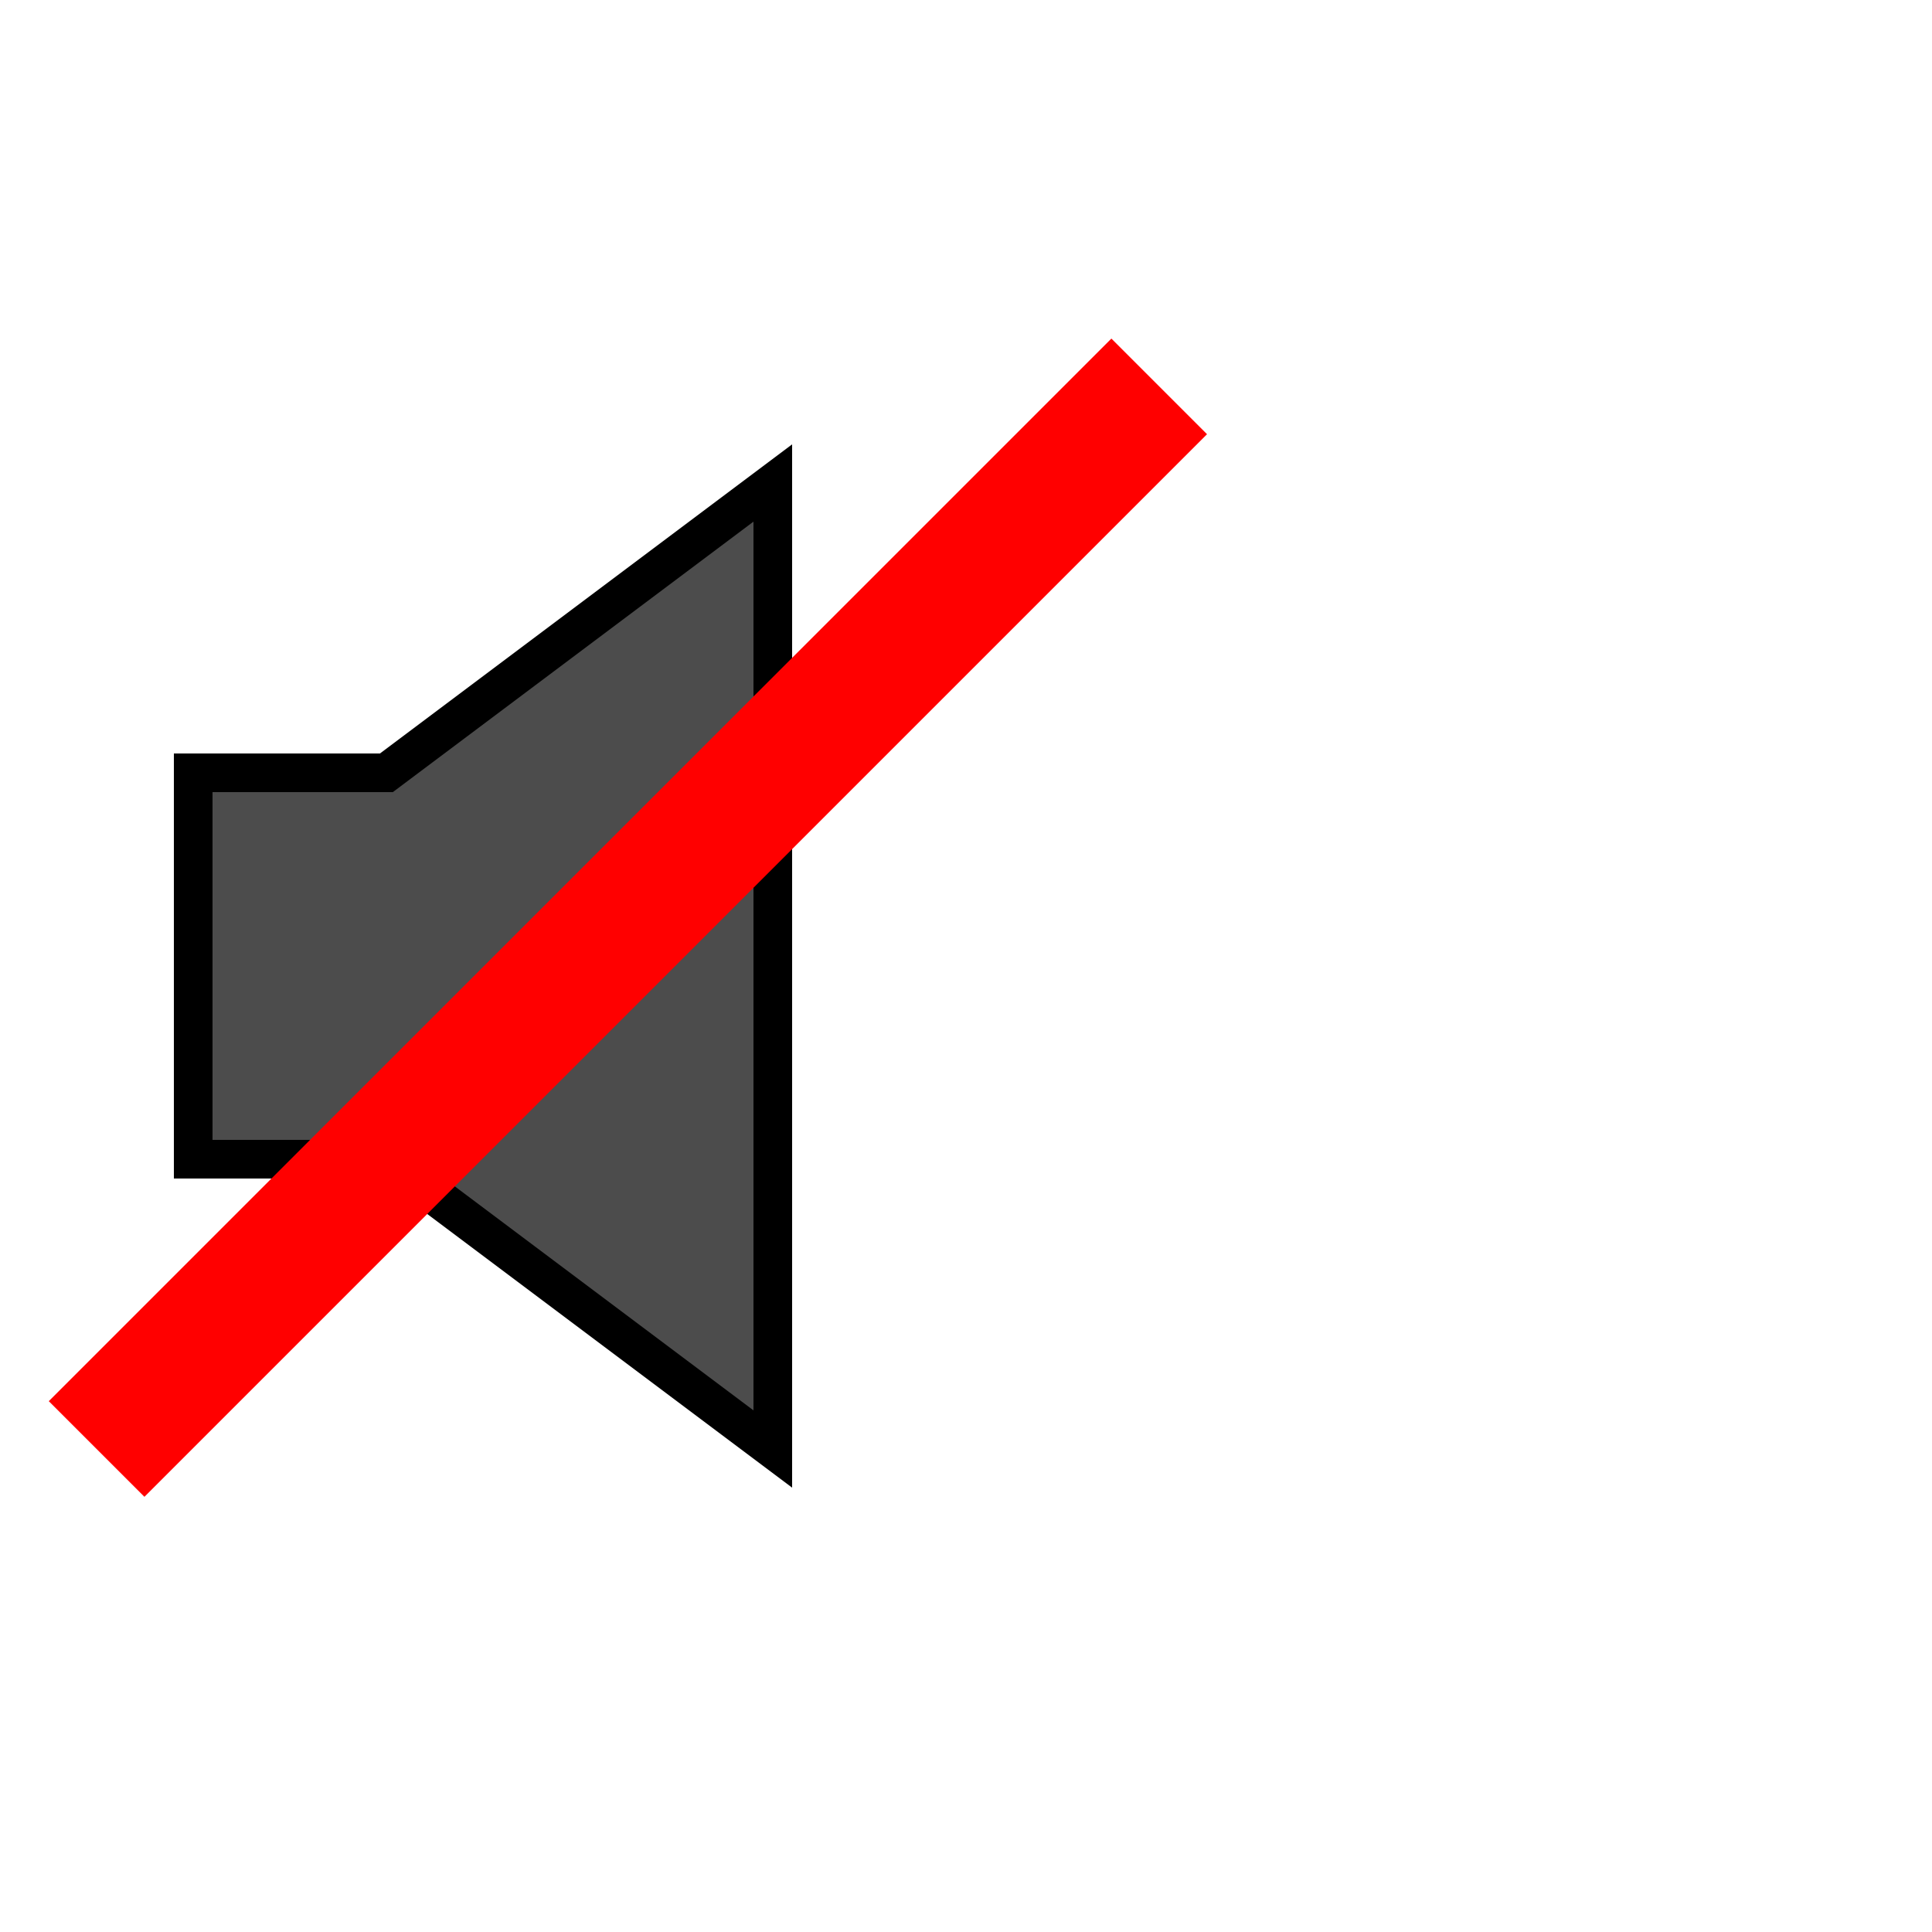
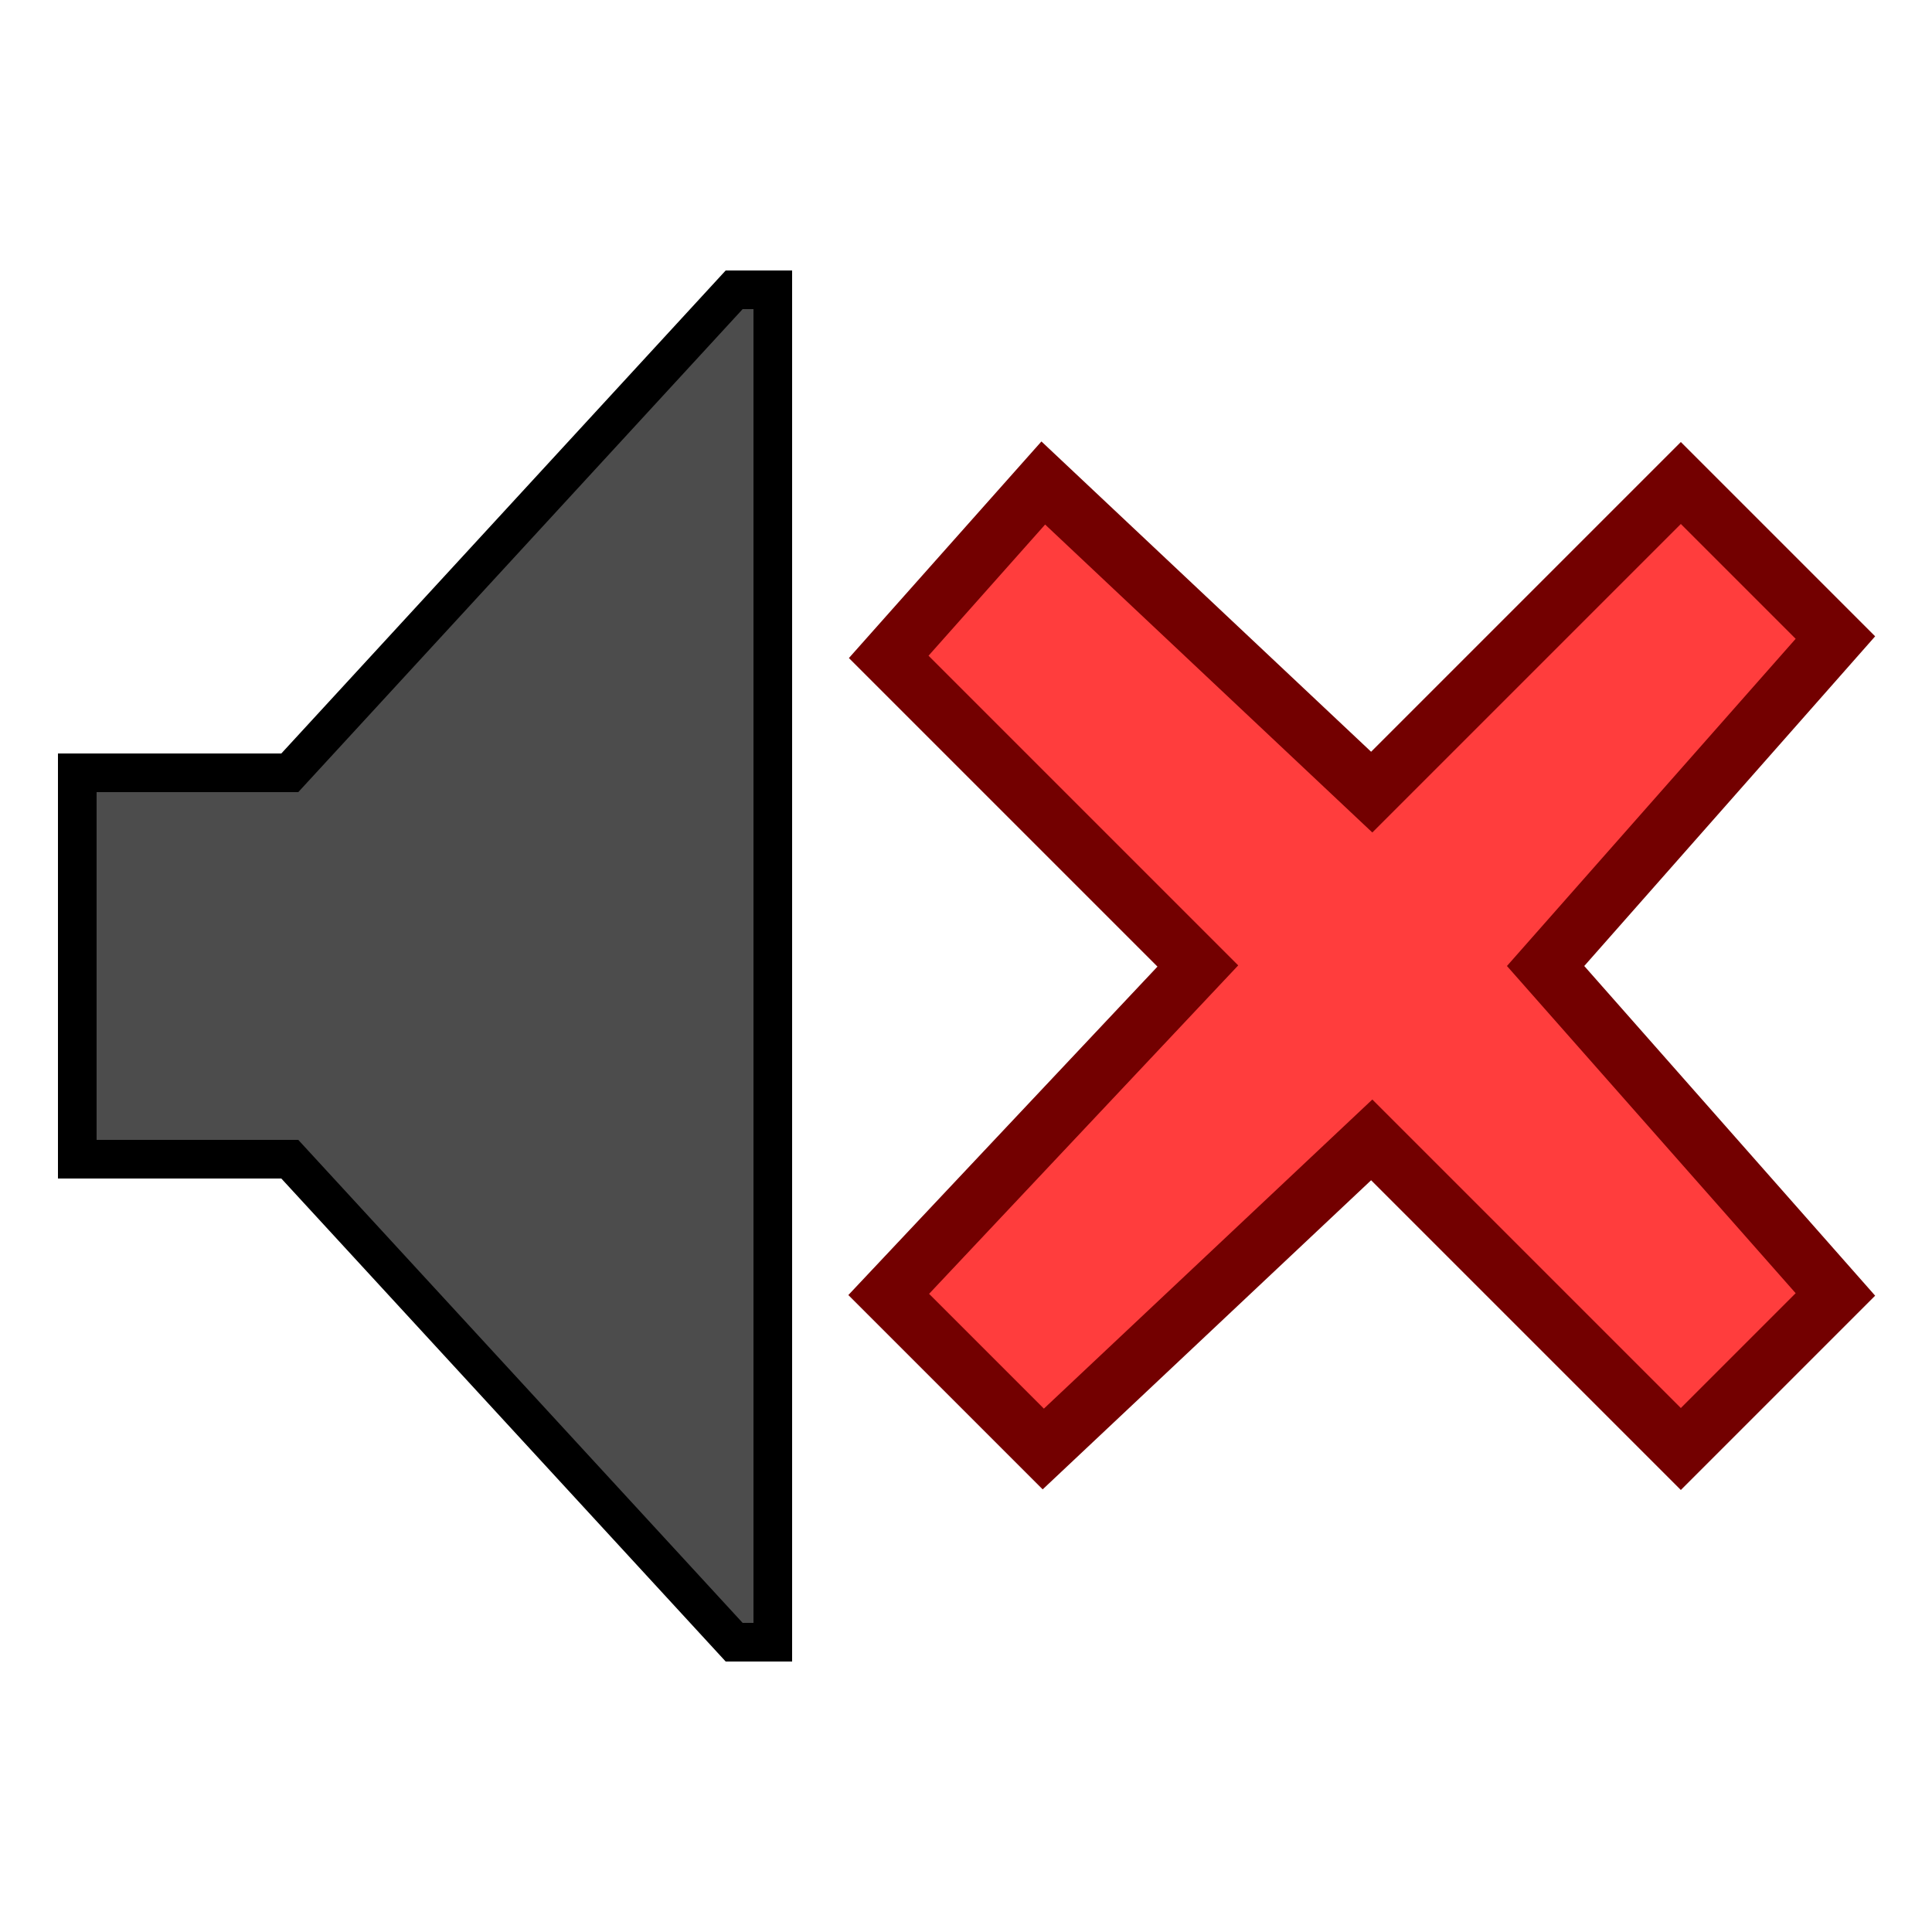
<svg height="100" width="100">
-   <polygon points="40,25 40,75 20,60 10,60 10,60 10,40 20,40 " style="fill: black; fill-opacity: 0.7; stroke: black;stroke-width: 2;" />
-   <line x1="5" y1="75" x2="60" y2="20" style="fill:none;stroke:red;stroke-width:7" />
+   <polygon points="38,15 40,15 40,85 38,85 15,60 4,60 4,40 15,40 " style="fill: black; fill-opacity: 0.7; stroke: black;stroke-width: 2;" />
+   <path style="fill:#FF3D3D;stroke:#730000;stroke-width:3;" d="M 54,25 46,34 62,50 46,67 54,75 71,59 87,75 95,67 80,50 95,33 87,25 71,41 z" />
</svg>
